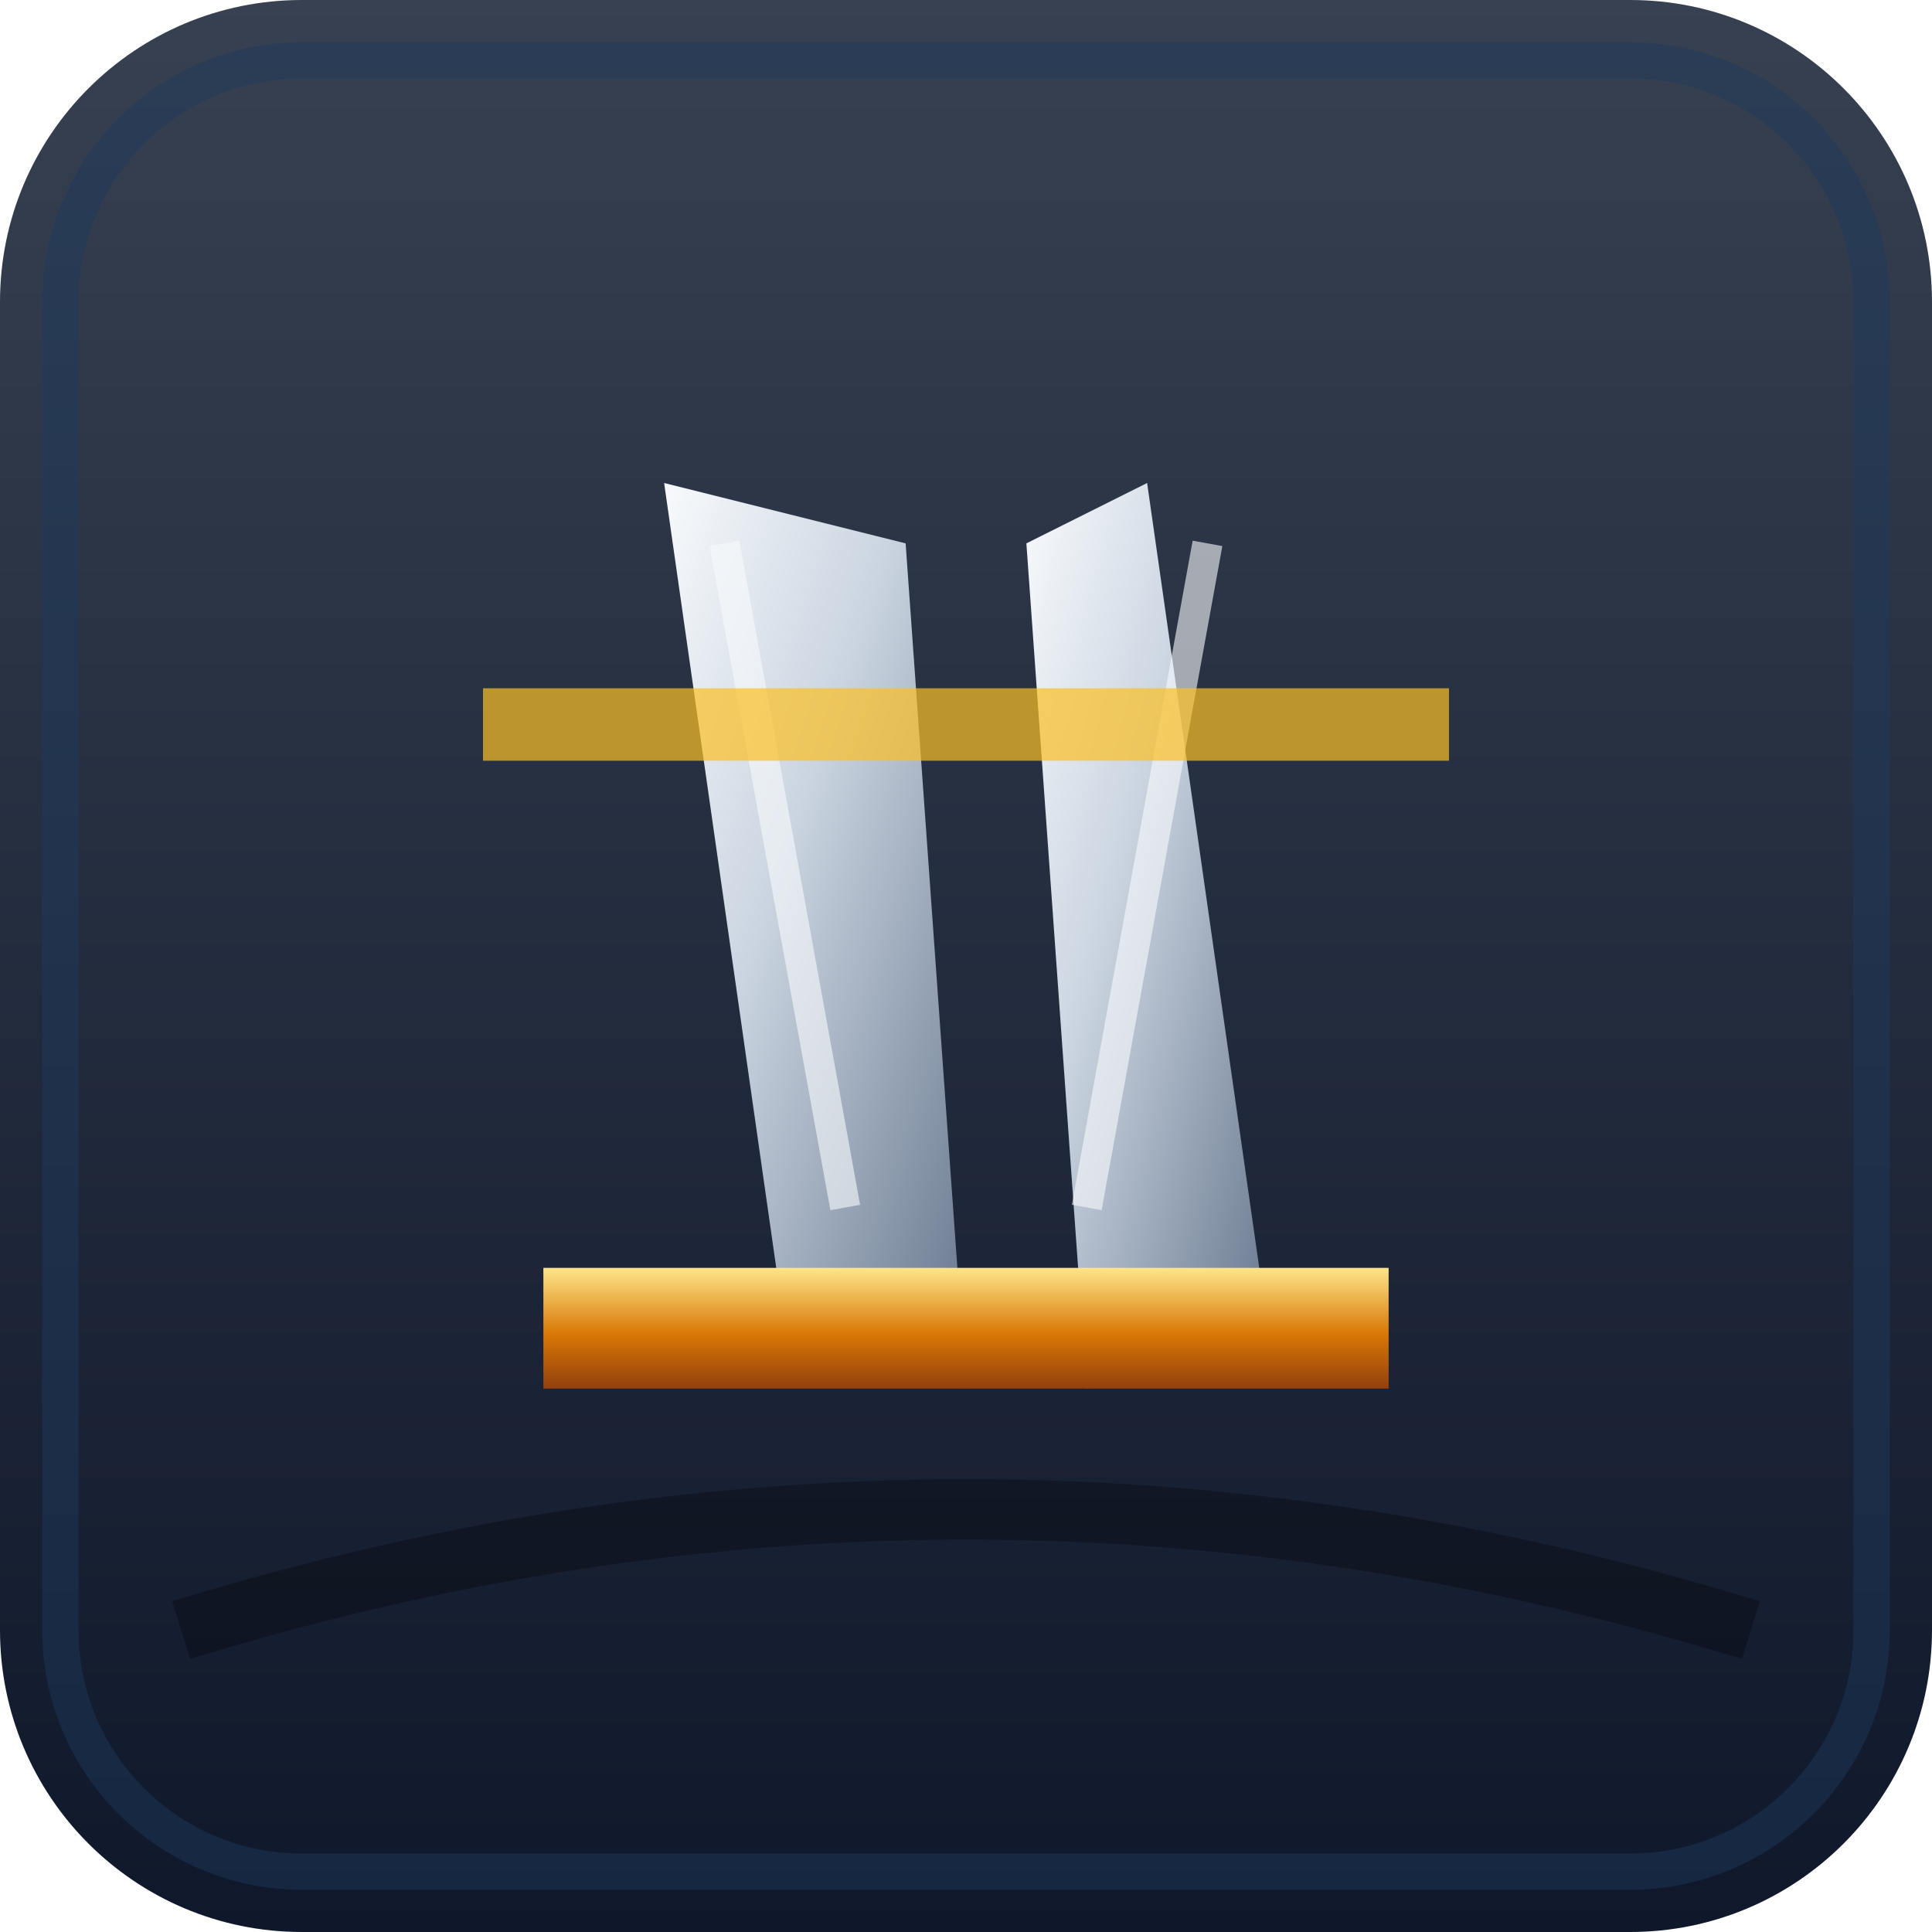
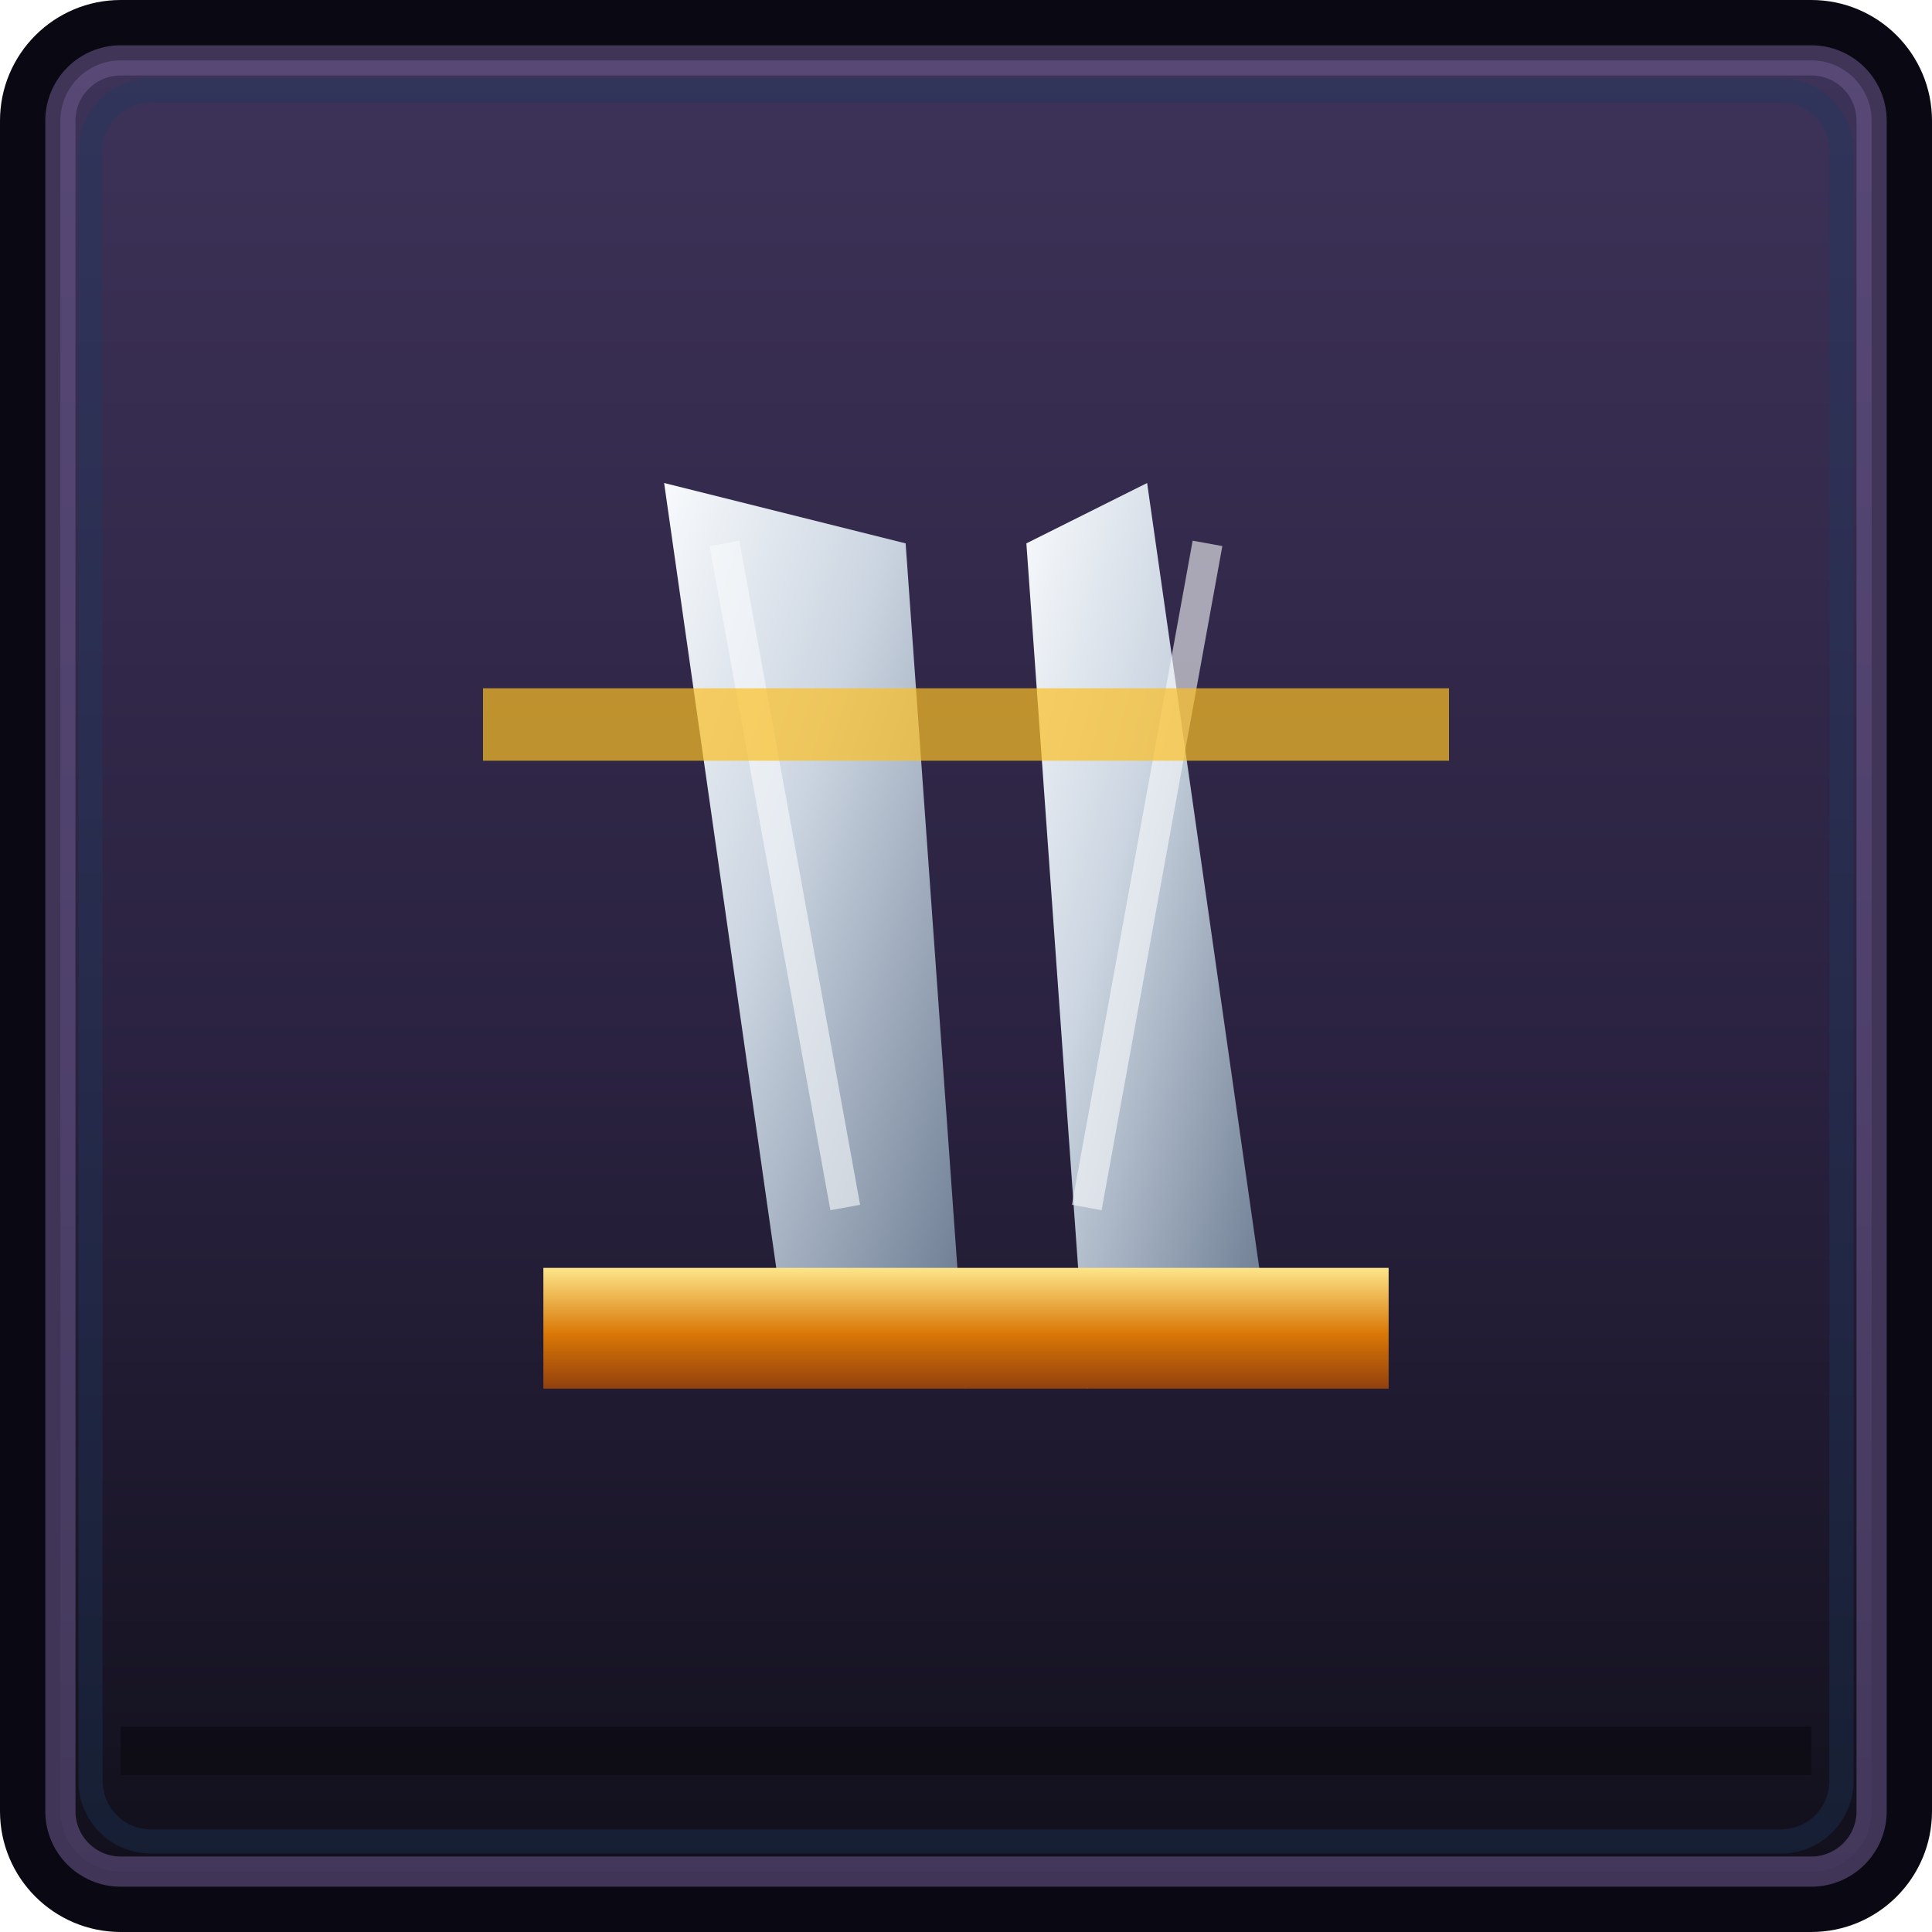
<svg xmlns="http://www.w3.org/2000/svg" viewBox="0 0 32 32" fill="none">
  <defs>
    <linearGradient id="swordmastery-bg" x1="0" y1="0" x2="0" y2="1">
-       <stop offset="0%" stop-color="#374151" />
-       <stop offset="100%" stop-color="#0f172a" />
+       <stop offset="0%" stop-color="#3d3258" />
+       <stop offset="55%" stop-color="#2a2240" />
+       <stop offset="100%" stop-color="#12101c" />
    </linearGradient>
    <linearGradient id="swordmastery-steel" x1="0" y1="0" x2="1" y2="1">
      <stop offset="0%" stop-color="#f8fafc" />
      <stop offset="40%" stop-color="#cbd5e1" />
      <stop offset="100%" stop-color="#64748b" />
    </linearGradient>
    <linearGradient id="swordmastery-gold" x1="0" y1="0" x2="0" y2="1">
      <stop offset="0%" stop-color="#fde68a" />
      <stop offset="55%" stop-color="#d97706" />
      <stop offset="100%" stop-color="#92400e" />
    </linearGradient>
    <linearGradient id="swordmastery-fire" x1="0" y1="1" x2="0" y2="0">
      <stop offset="0%" stop-color="#dc2626" />
      <stop offset="50%" stop-color="#f97316" />
      <stop offset="100%" stop-color="#fde047" />
    </linearGradient>
    <linearGradient id="swordmastery-holy" x1="0" y1="0" x2="0" y2="1">
      <stop offset="0%" stop-color="#fff" />
      <stop offset="45%" stop-color="#fef08a" />
      <stop offset="100%" stop-color="#ca8a04" />
    </linearGradient>
    <linearGradient id="swordmastery-wood" x1="0" y1="0" x2="1" y2="1">
      <stop offset="0%" stop-color="#a16207" />
      <stop offset="100%" stop-color="#451a03" />
    </linearGradient>
    <radialGradient id="swordmastery-gem" cx="35%" cy="30%" r="70%">
      <stop offset="0%" stop-color="#e0e7ff" />
      <stop offset="50%" stop-color="#6366f1" />
      <stop offset="100%" stop-color="#312e81" />
    </radialGradient>
    <filter id="swordmastery-glow" x="-30%" y="-30%" width="160%" height="160%">
      <feGaussianBlur stdDeviation="0.8" result="b" />
      <feMerge>
        <feMergeNode in="b" />
        <feMergeNode in="SourceGraphic" />
      </feMerge>
    </filter>
  </defs>
-   <rect width="32" height="32" rx="5" fill="url(#swordmastery-bg)" />
-   <rect x="1" y="1" width="30" height="30" rx="4" fill="none" stroke="#1e3a5f" stroke-opacity="0.45" stroke-width="0.6" />
-   <path d="M3 27 Q16 23 29 27" stroke="#000" stroke-opacity="0.3" stroke-width="1" fill="none" />
+   <rect width="32" height="32" rx="2" fill="#0a0812" />
+   <rect x="1" y="1" width="30" height="30" rx="1" fill="url(#swordmastery-bg)" />
+   <rect x="1" y="1" width="30" height="30" rx="1" fill="none" stroke="#6b5a8f" stroke-opacity="0.55" stroke-width="0.5" />
+   <rect x="1.5" y="1.5" width="29" height="29" rx="1" fill="none" stroke="#1e3a5f" stroke-opacity="0.35" stroke-width="0.4" />
+   <path d="M2 29 L30 29" stroke="#000" stroke-opacity="0.35" stroke-width="0.8" />
  <path d="M11 8 L13 22 L16 23 L15 9 Z" fill="url(#swordmastery-steel)" />
  <path d="M19 8 L21 22 L18 23 L17 9 Z" fill="url(#swordmastery-steel)" />
  <path d="M12 9 L14 20" stroke="#f8fafc" stroke-width="0.5" opacity="0.6" />
  <path d="M20 9 L18 20" stroke="#f8fafc" stroke-width="0.5" opacity="0.6" />
  <rect x="9" y="21" width="14" height="2" fill="url(#swordmastery-gold)" />
  <path d="M8 12 L24 12" stroke="#fbbf24" stroke-width="1.2" opacity="0.7" />
</svg>
